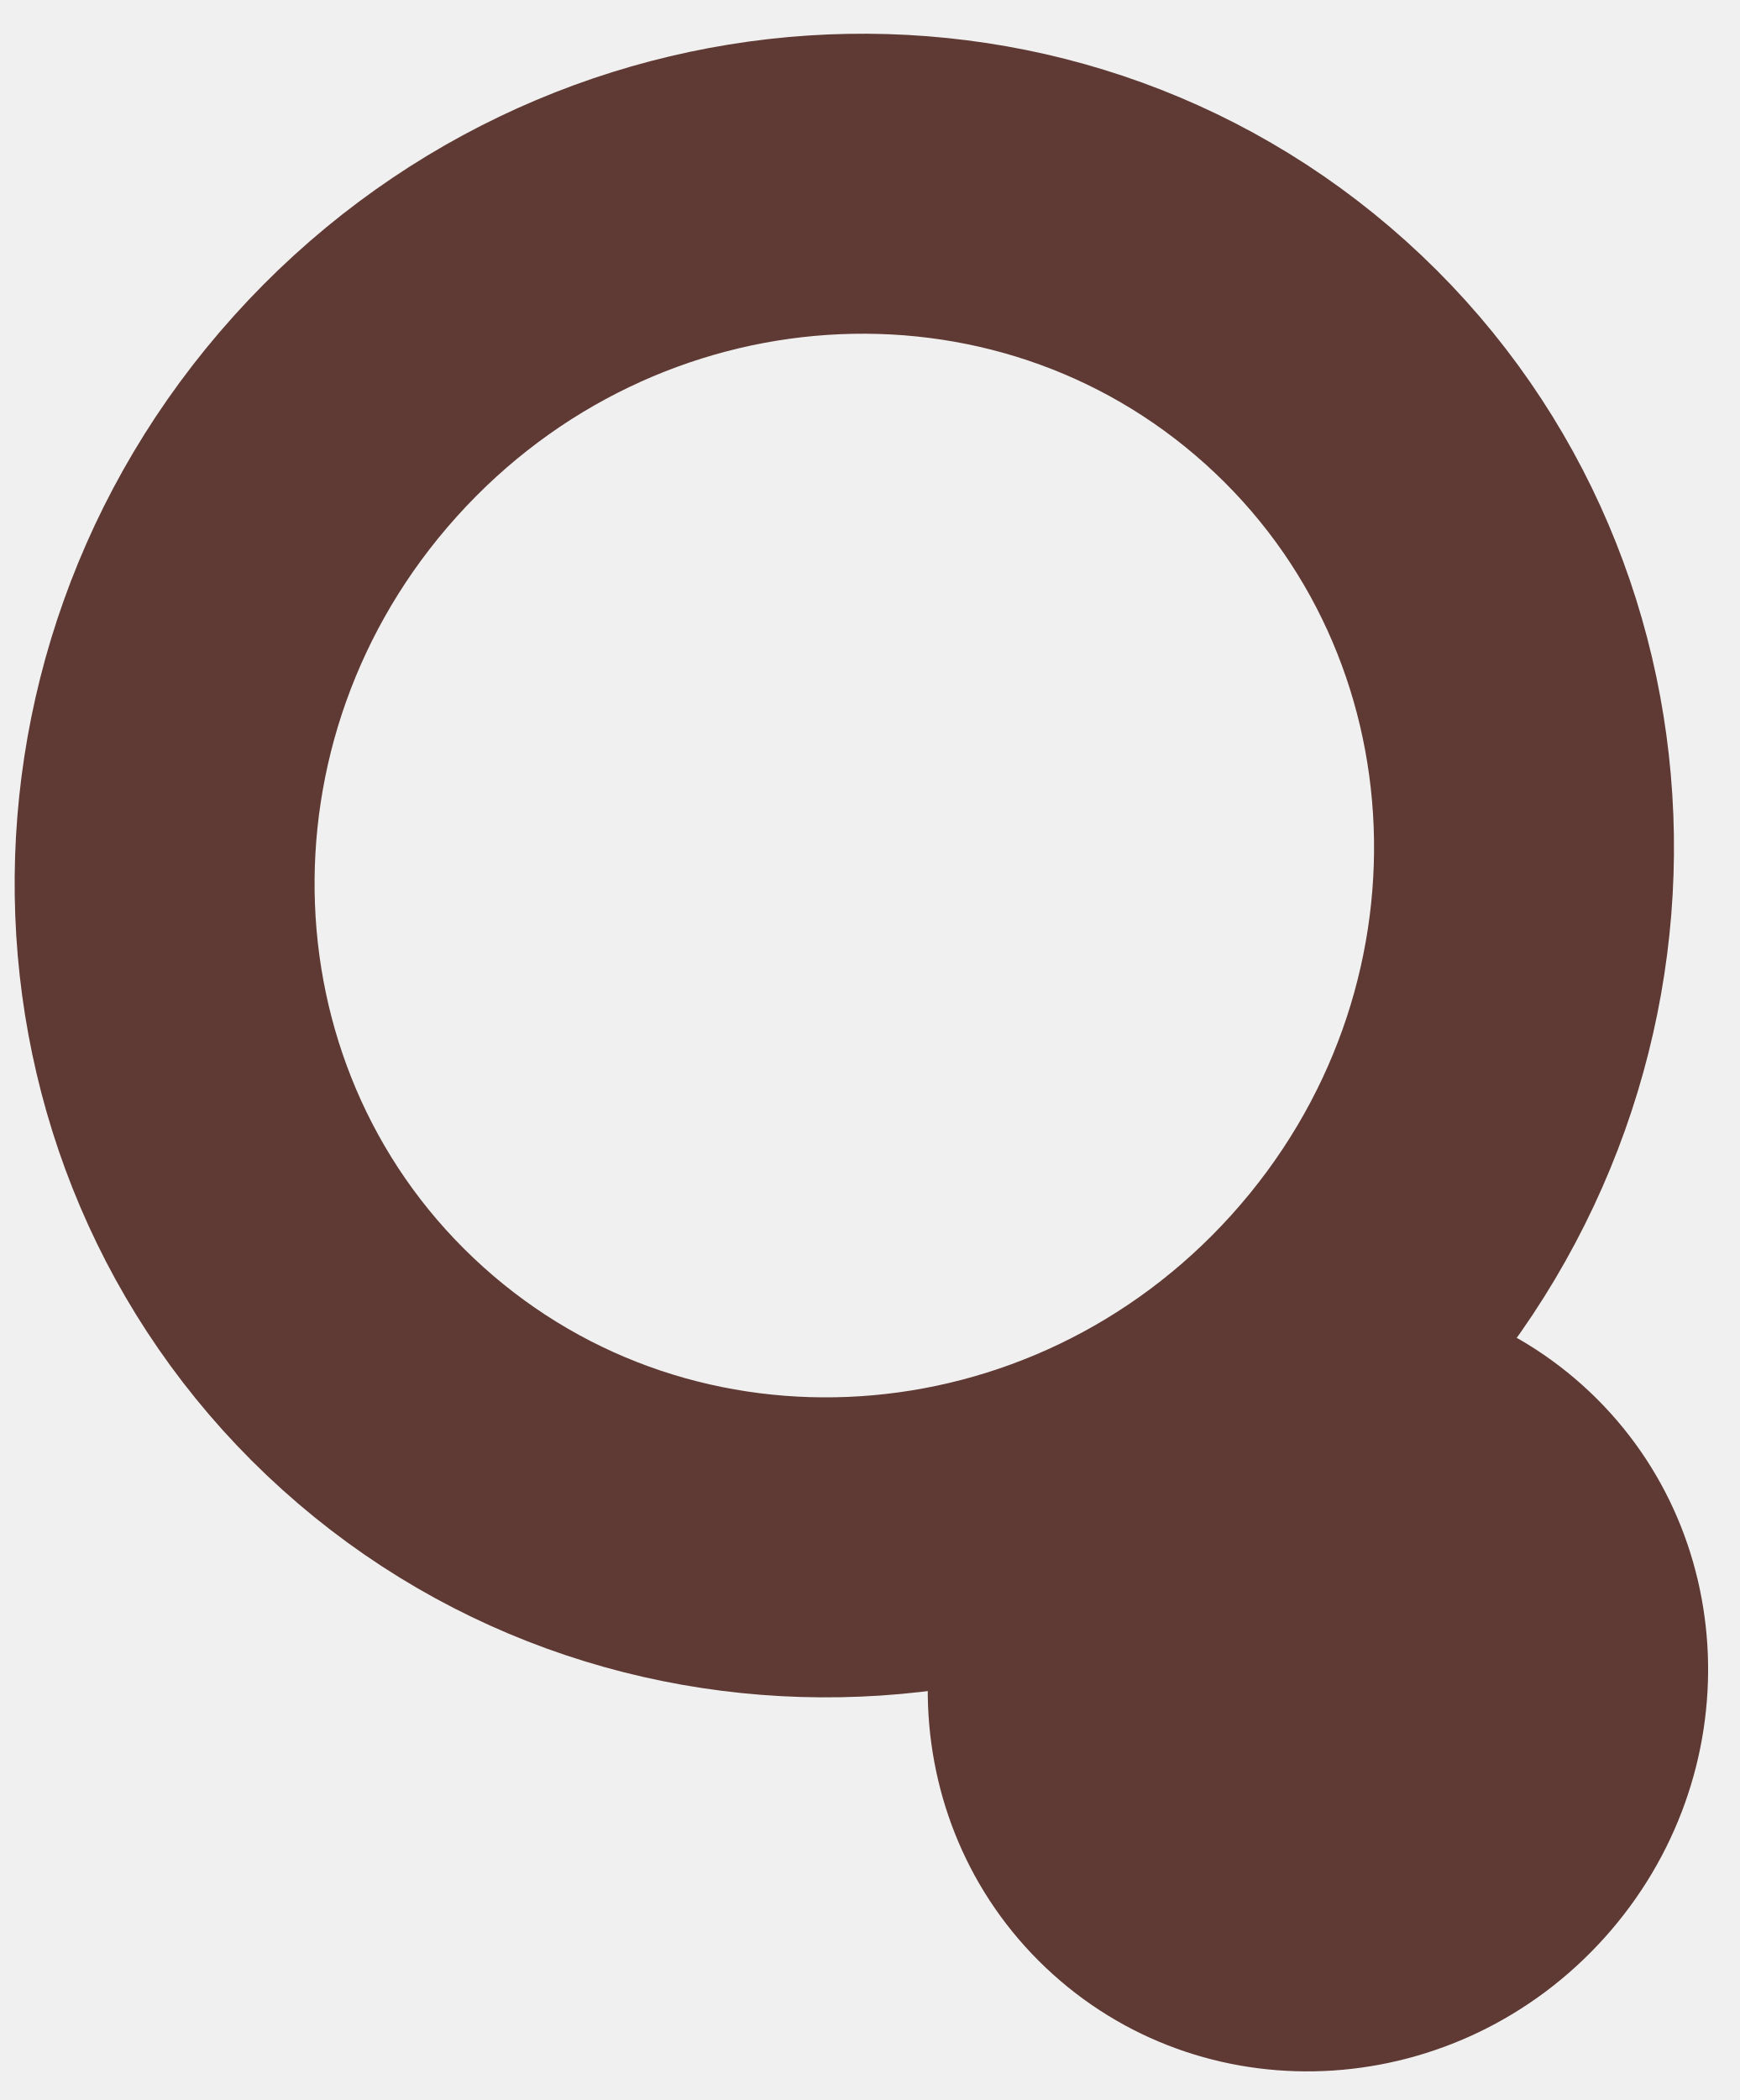
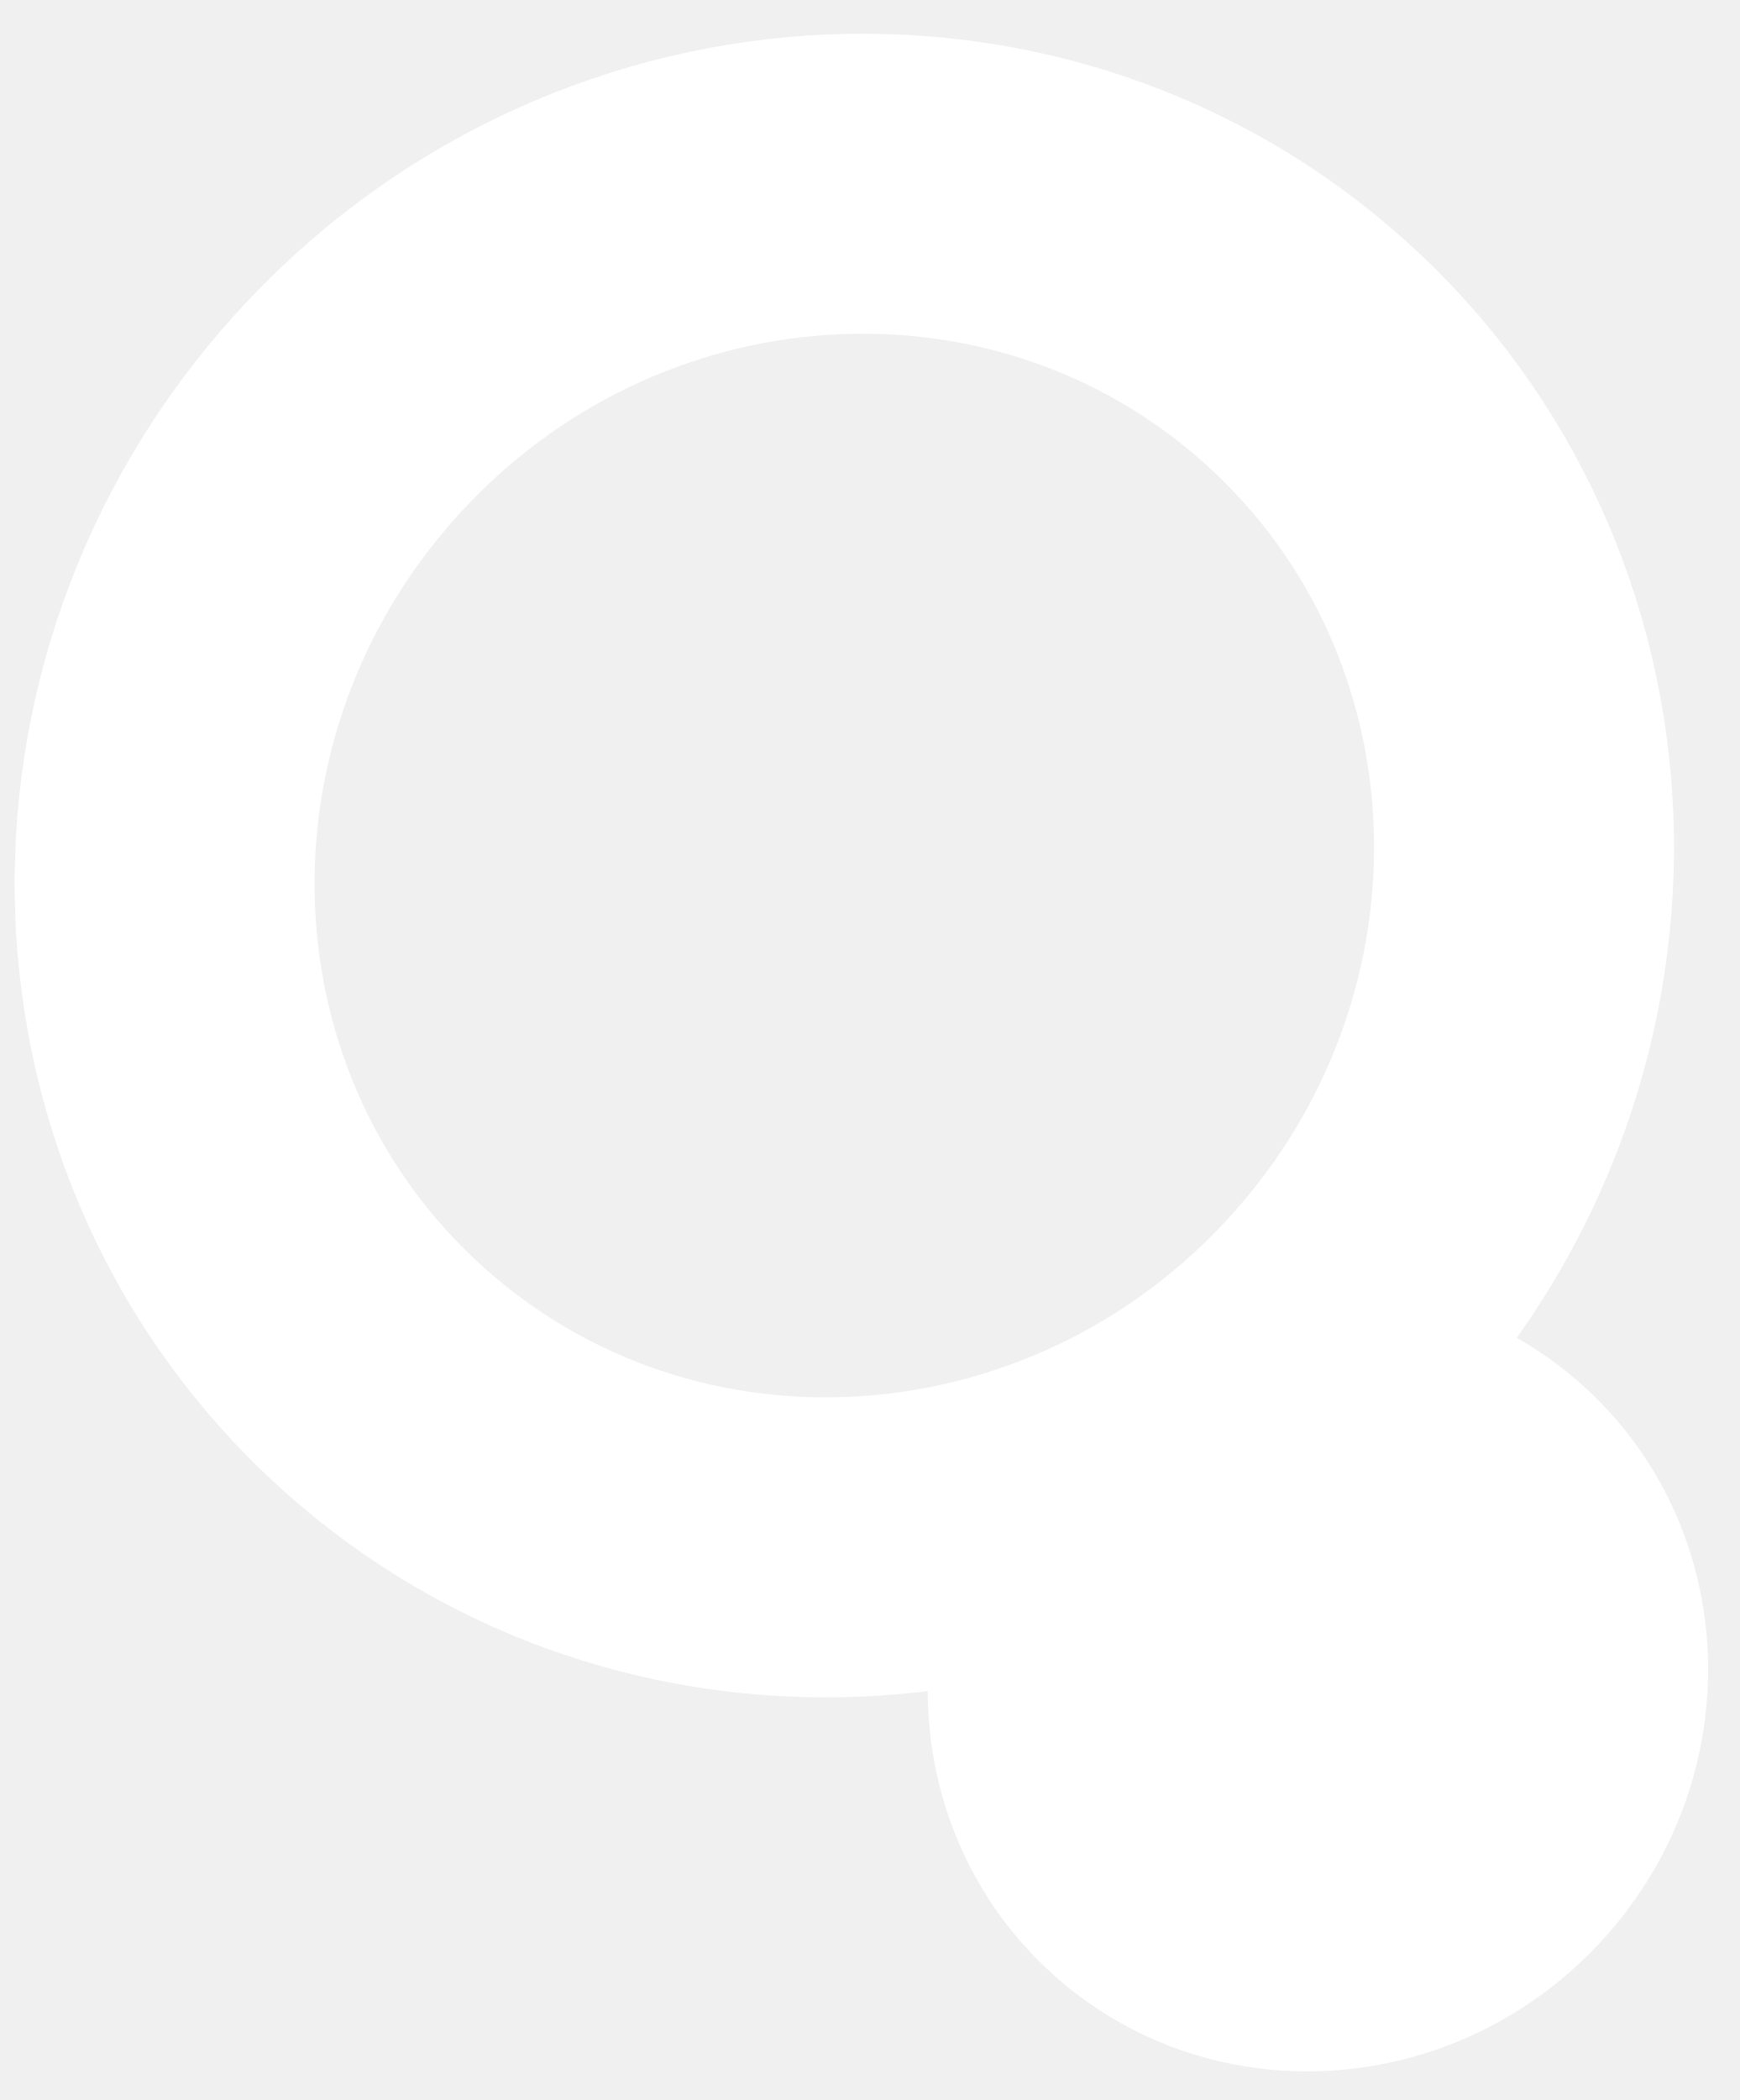
<svg xmlns="http://www.w3.org/2000/svg" width="29px" height="35px" viewBox="0 0 29 35" version="1.1">
  <defs />
  <g id="Page-1" stroke="none" stroke-width="1" fill="none" fill-rule="evenodd">
    <g id="GAUFFRE_SALÉE-Copy" transform="translate(-27, -18)">
      <g id="Group-Copy-3" transform="translate(44.97537, 35.95839) scale(-1, 1) rotate(228) translate(-44.97537, -35.95839) translate(32.97537, 19.45839)">
-         <ellipse id="Oval-2-Copy-2" stroke="#5F3A34" stroke-width="5" transform="translate(12.01647, 21.76138) scale(1, -1) translate(-12.01647, -21.76138) " cx="12.016" cy="21.761" rx="11.5" ry="11.193" />
-         <ellipse id="Oval-2-Copy-3" fill="#5F3A34" transform="translate(7.21195, 6.811178) scale(1, -1) translate(-7.21195, -6.811178) " cx="7.212" cy="6.811" rx="6.602" ry="6.425" />
+         <ellipse id="Oval-2-Copy-2" stroke="#FFFFFF" stroke-width="5" transform="translate(12.01647, 21.76138) scale(1, -1) translate(-12.01647, -21.76138) " cx="12.016" cy="21.761" rx="11.5" ry="11.193" />
+         <ellipse id="Oval-2-Copy-3" fill="#FFFFFF" transform="translate(7.21195, 6.811178) scale(1, -1) translate(-7.21195, -6.811178) " cx="7.212" cy="6.811" rx="6.602" ry="6.425" />
      </g>
    </g>
  </g>
</svg>
